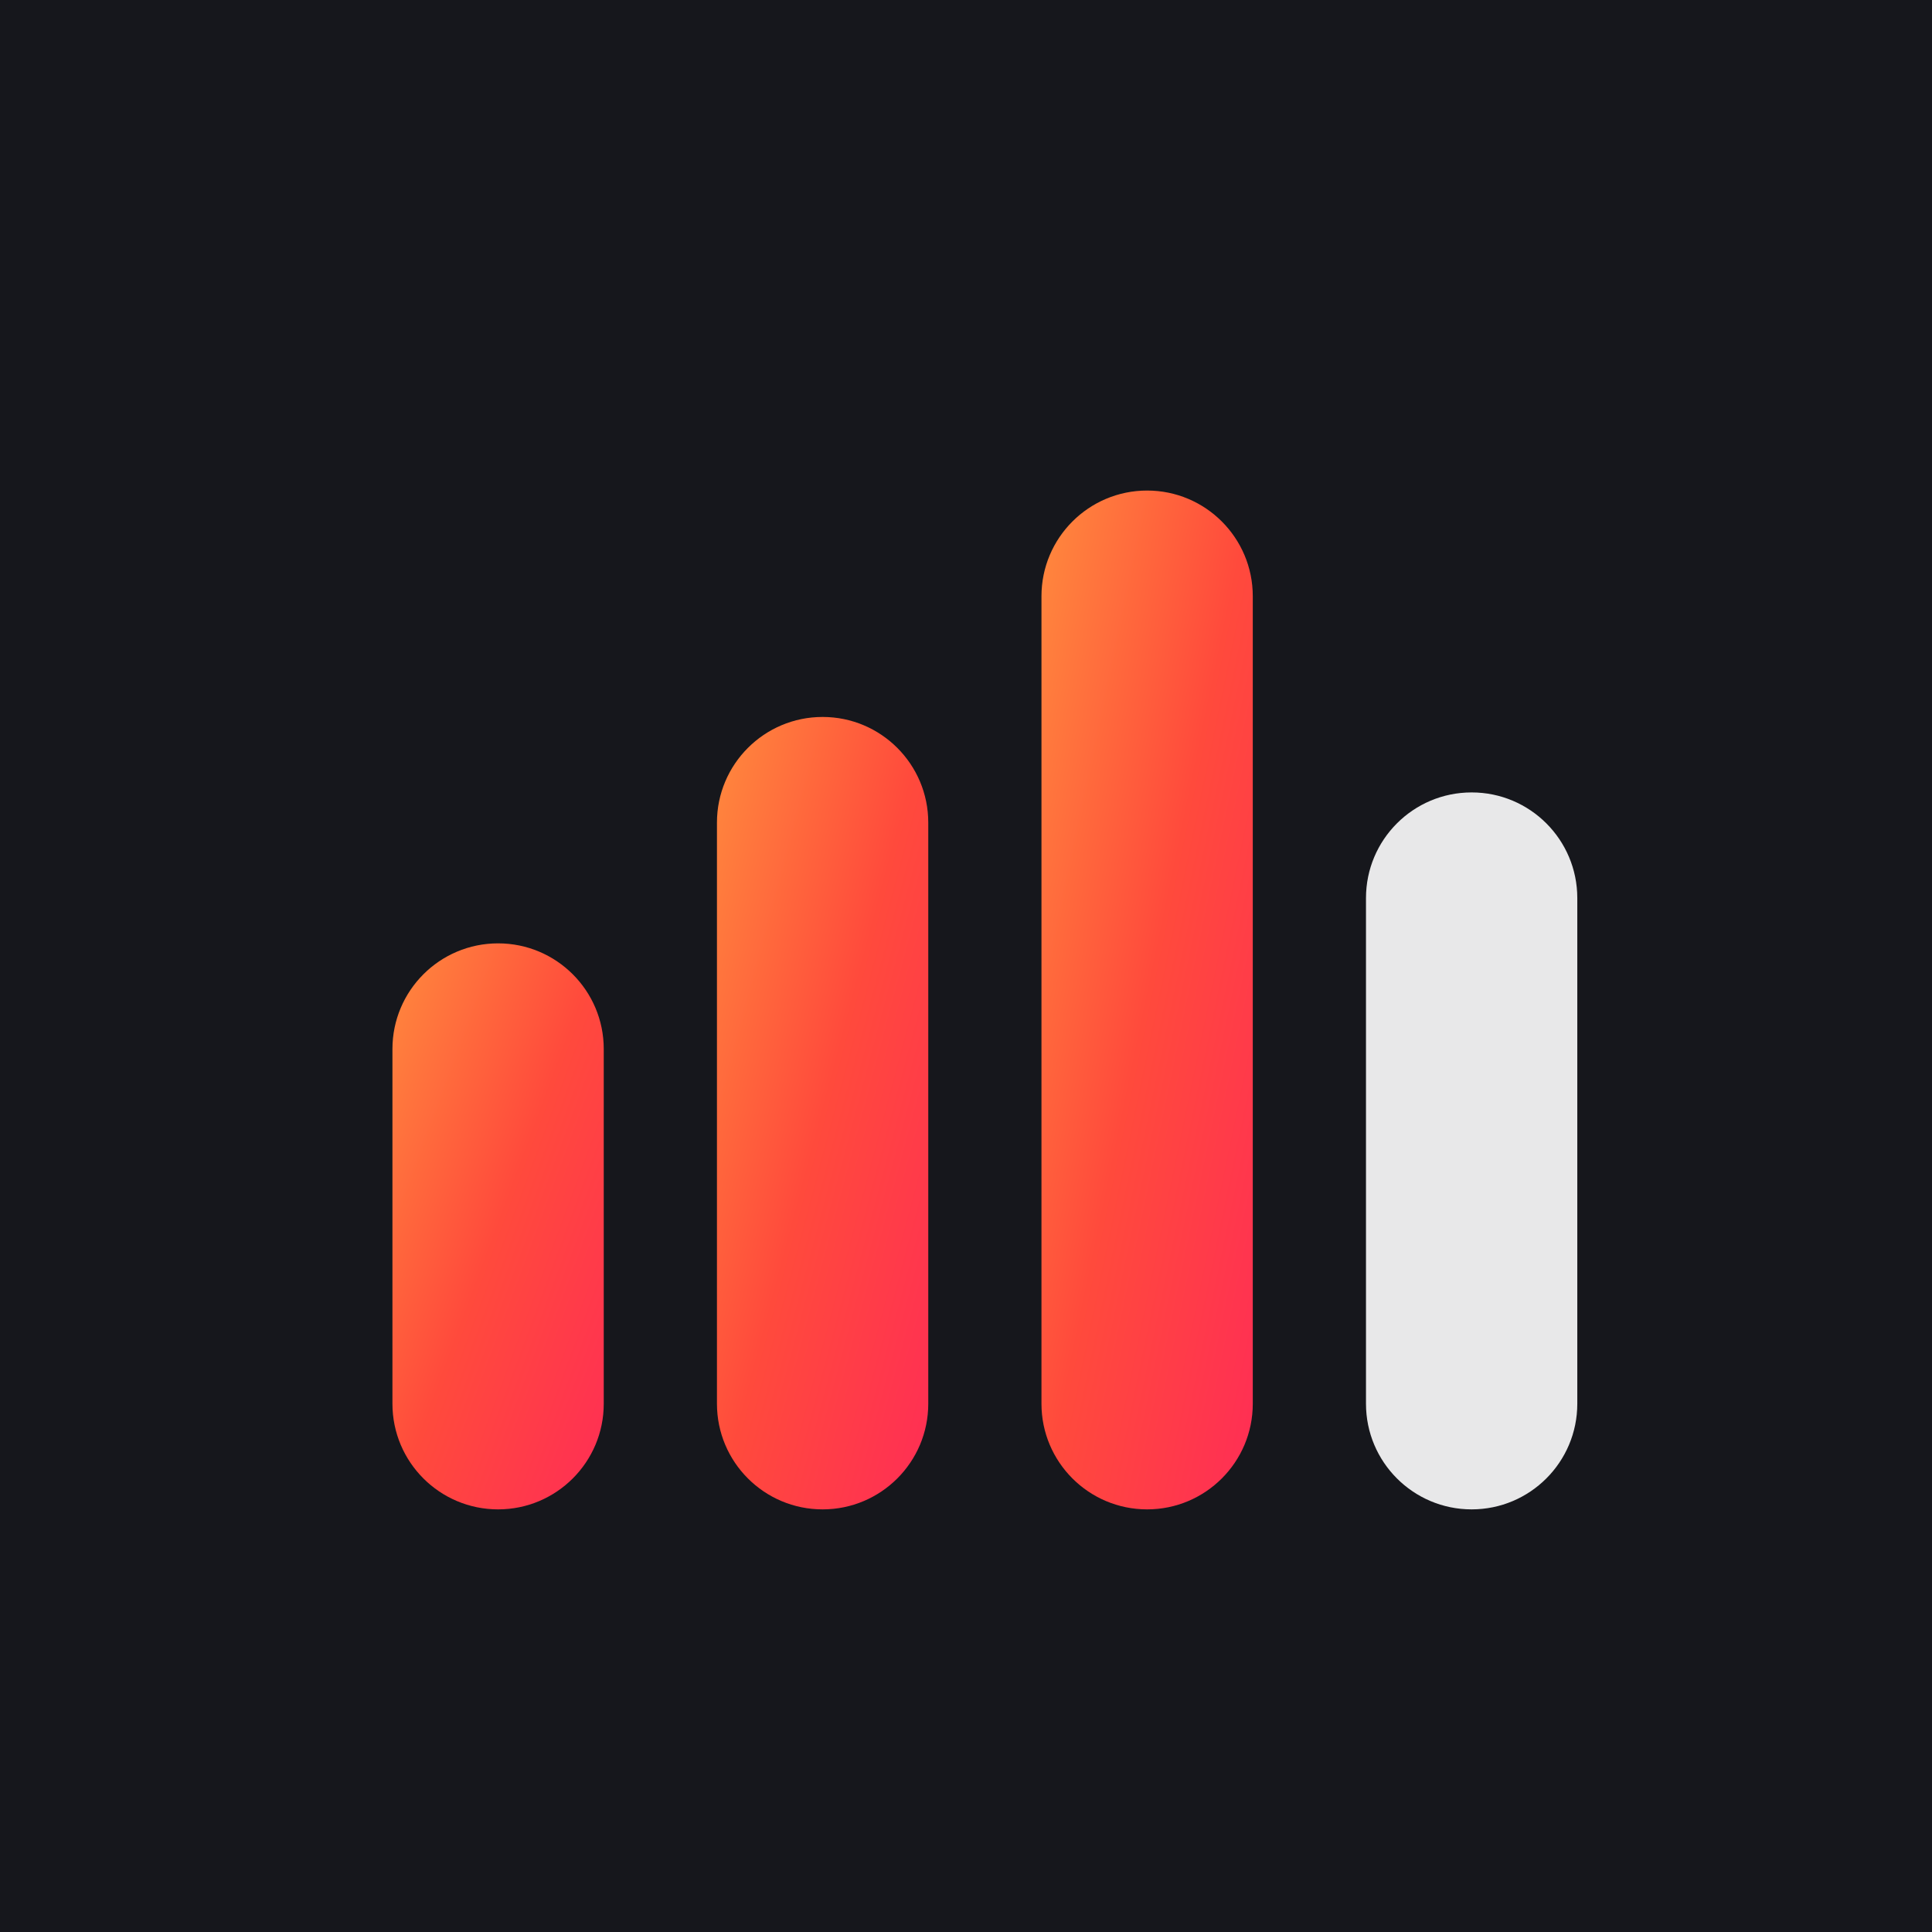
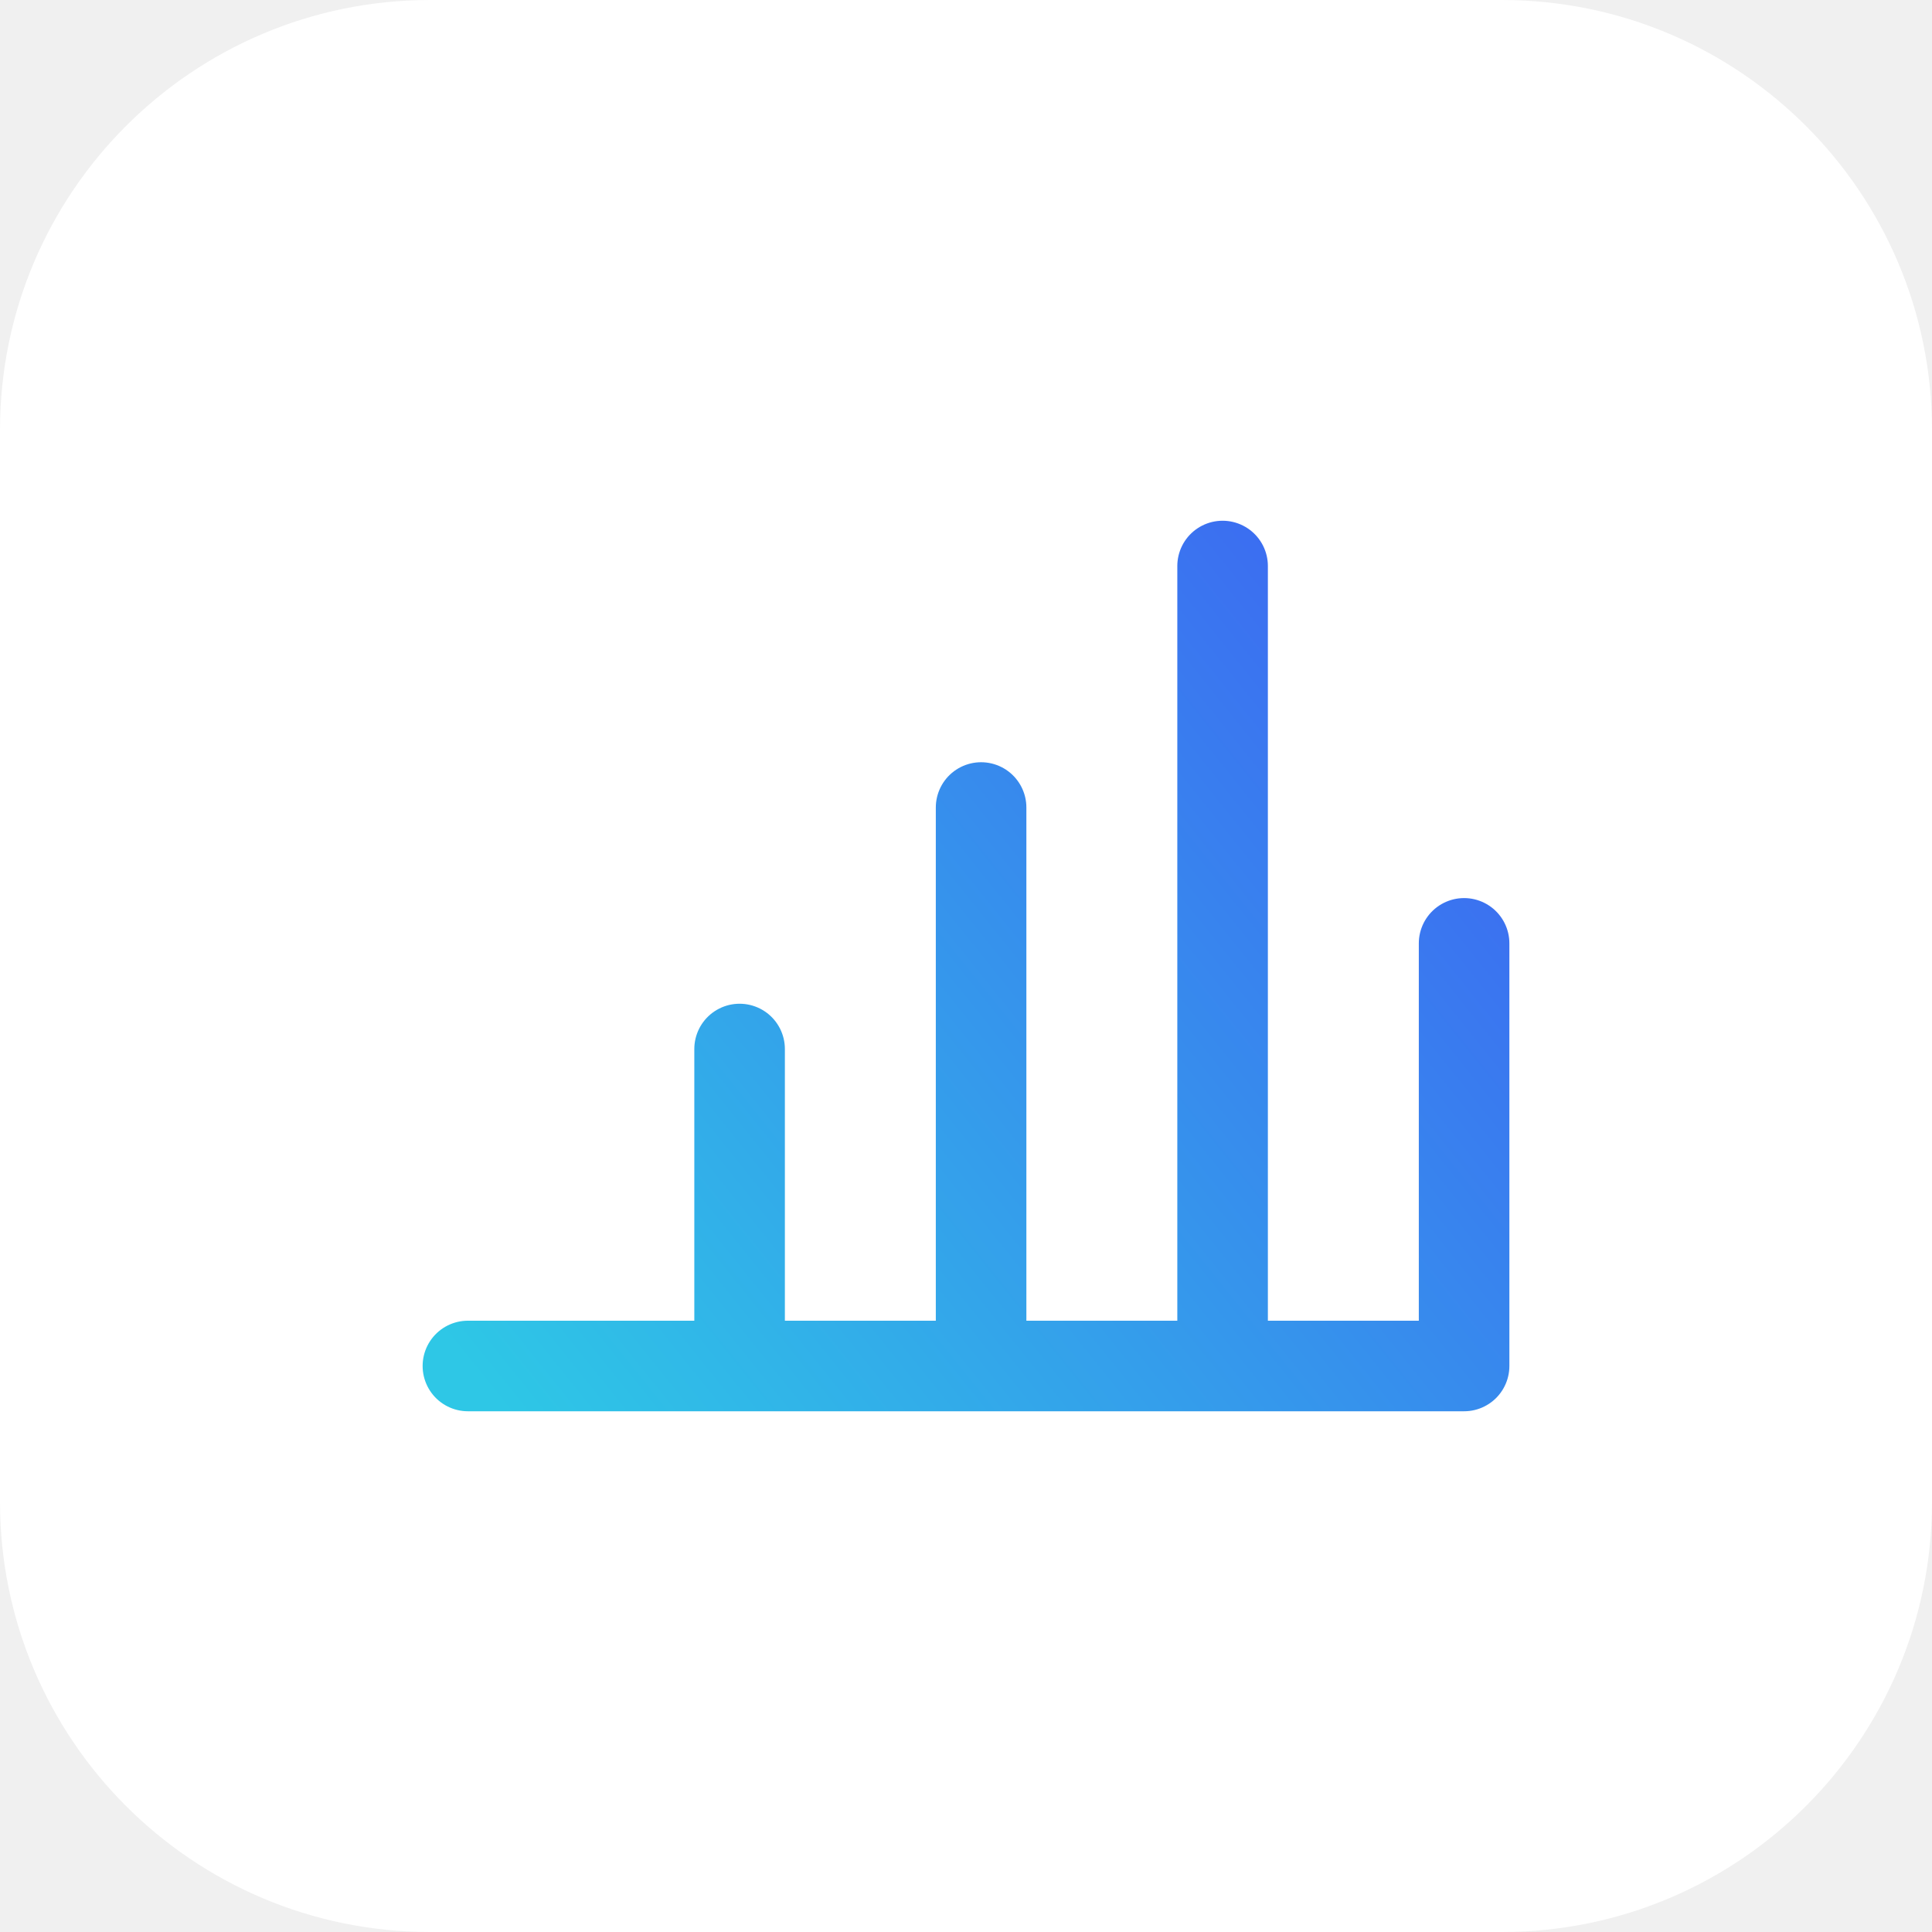
<svg xmlns="http://www.w3.org/2000/svg" viewBox="0 0 512 512">
  <defs>
-     <linearGradient id="g" x1="0" y1="0" x2="1" y2="1">
-       <stop offset="0" stop-color="#ff8a3d" />
-       <stop offset=".5" stop-color="#ff4a3c" />
-       <stop offset="1" stop-color="#ff2d55" />
+     <linearGradient id="g" x1="124" y1="362" x2="388" y2="150" gradientUnits="userSpaceOnUse">
+       <stop offset="0" stop-color="#2ec7e6" />
+       <stop offset="1" stop-color="#3d63f2" />
    </linearGradient>
  </defs>
-   <rect width="512" height="512" fill="#16171c" />
-   <g fill="url(#g)">
-     <rect x="104" y="250" width="56" height="150" rx="28" />
-     <rect x="190" y="190" width="56" height="210" rx="28" />
-     <rect x="276" y="130" width="56" height="270" rx="28" />
-   </g>
-   <rect x="362" y="210" width="56" height="190" rx="28" fill="#fff" opacity=".9" />
+   <rect width="512" height="512" rx="114" fill="#fff" />
+   <path d="M124 362H388M196 362V278M260 362V214M324 362V150M388 362V250" fill="none" stroke="url(#g)" stroke-width="24" stroke-linecap="round" stroke-linejoin="round" />
</svg>
